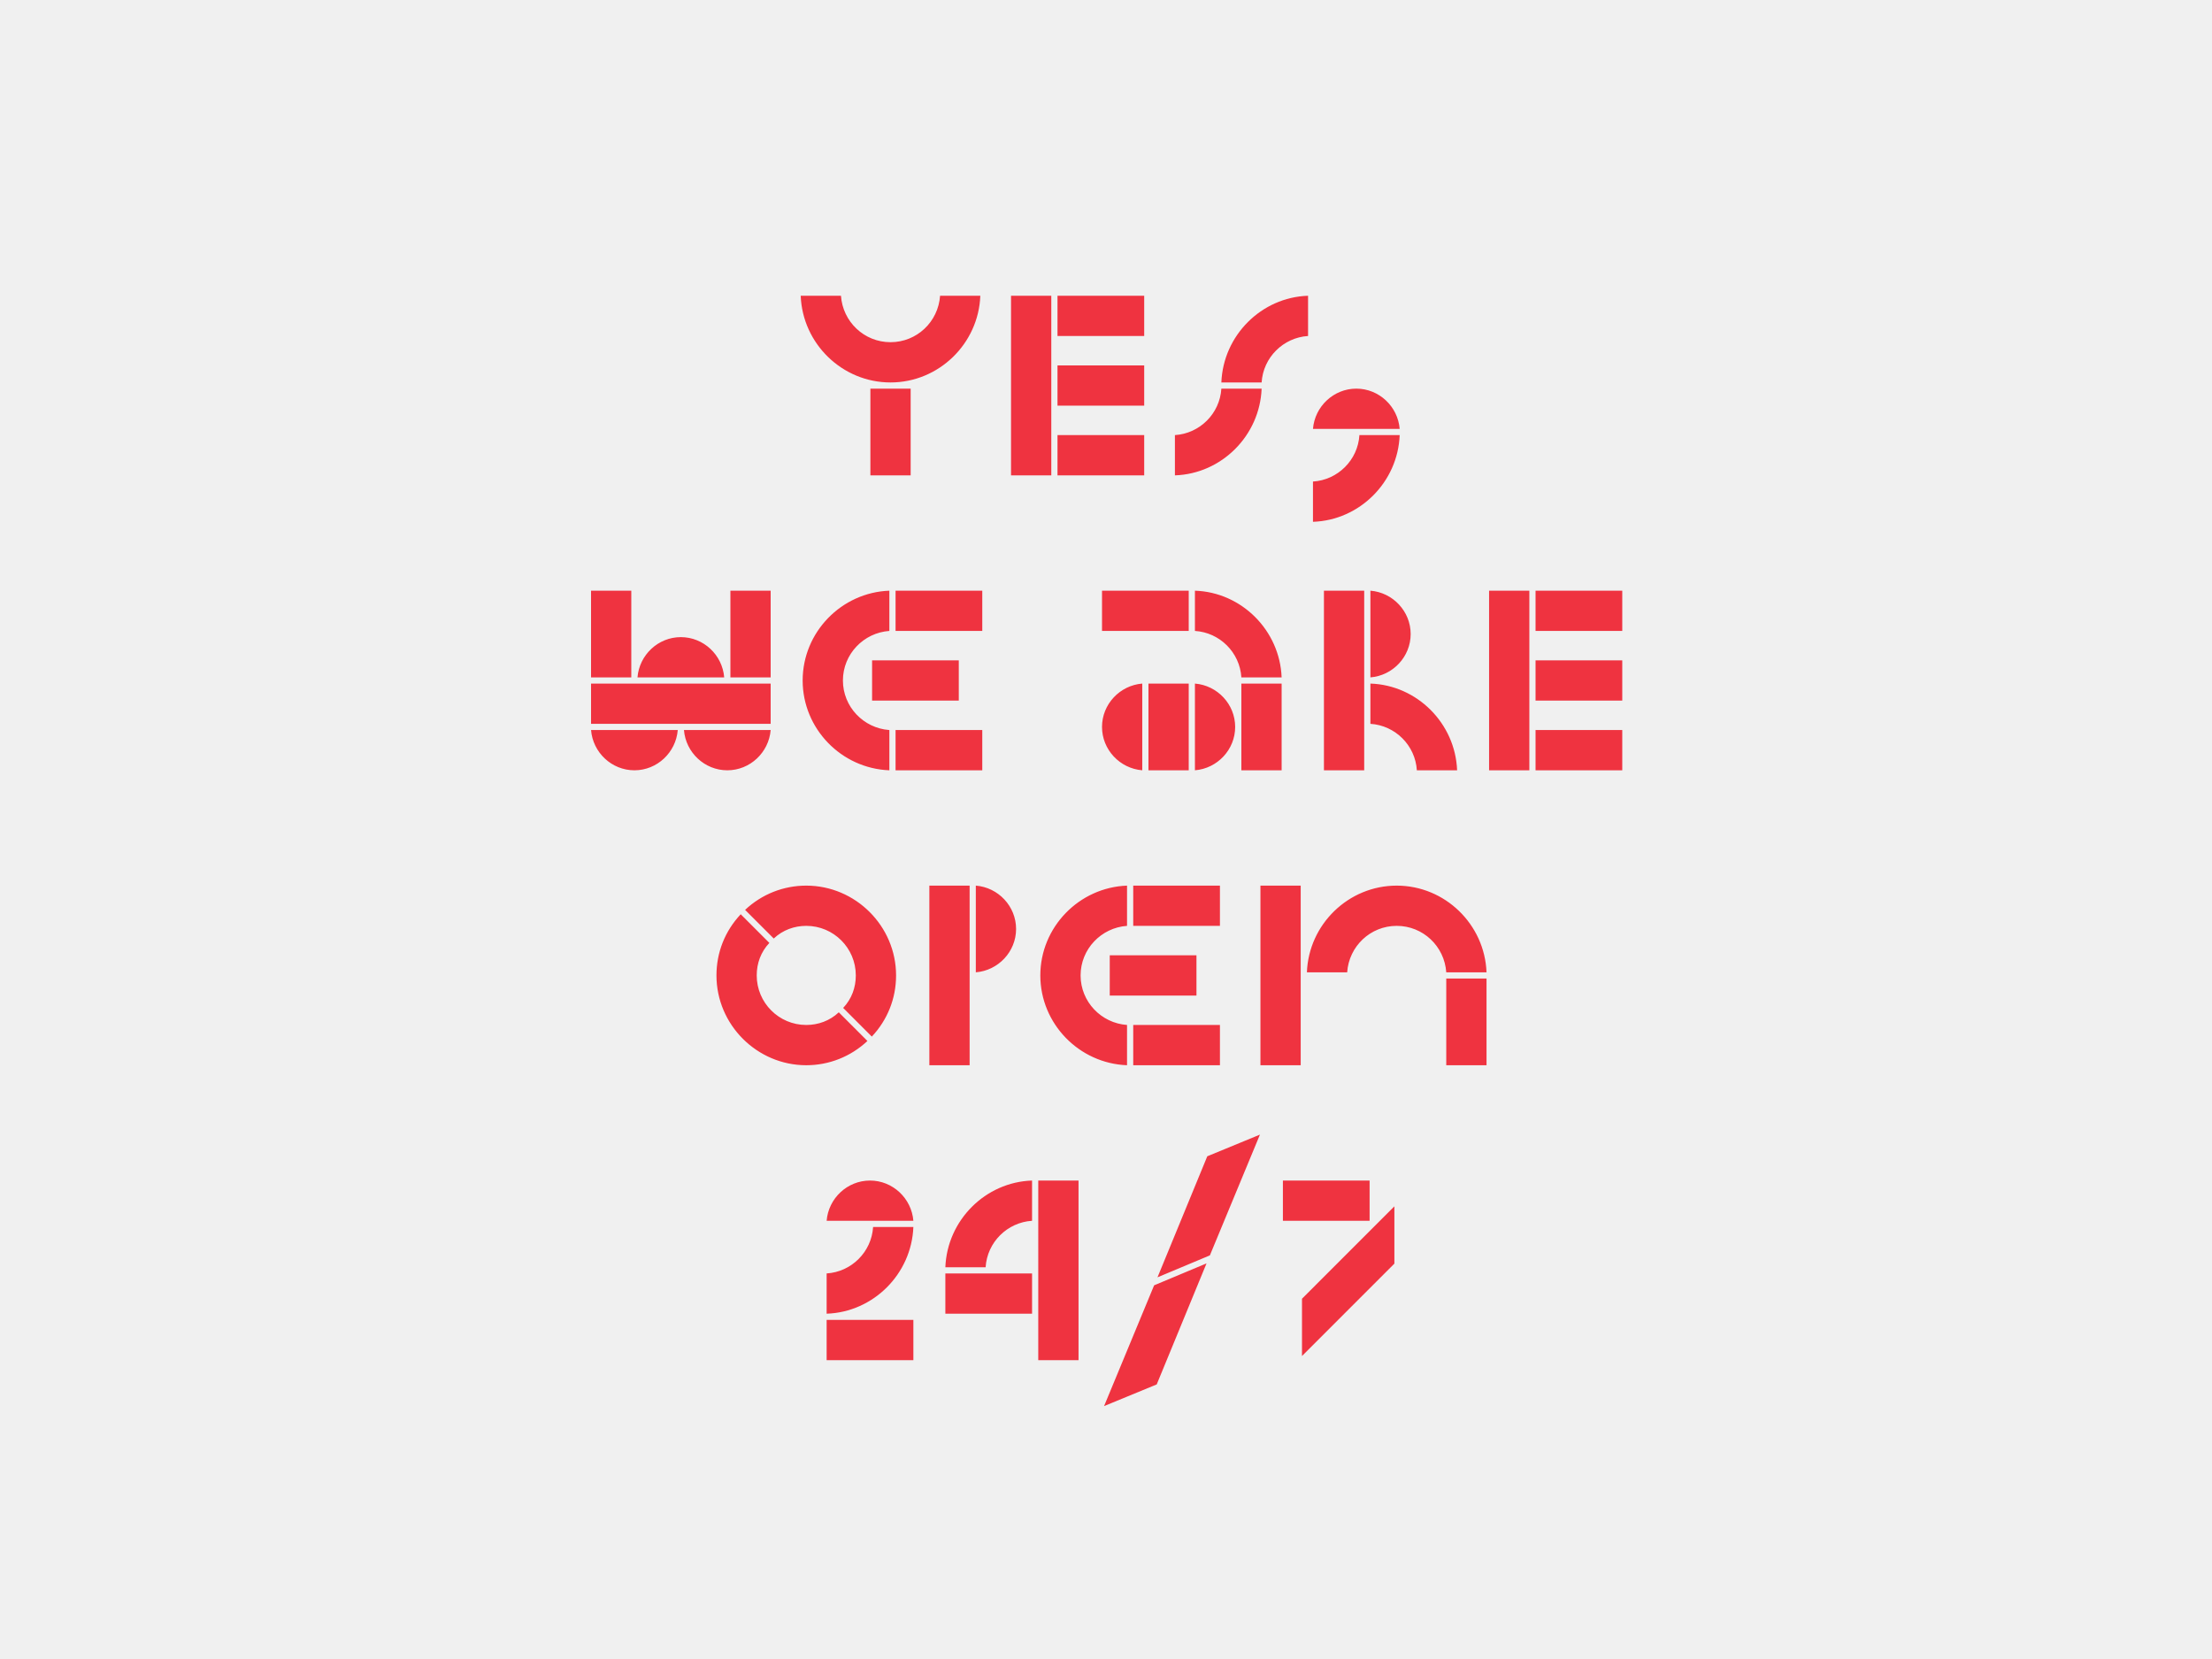
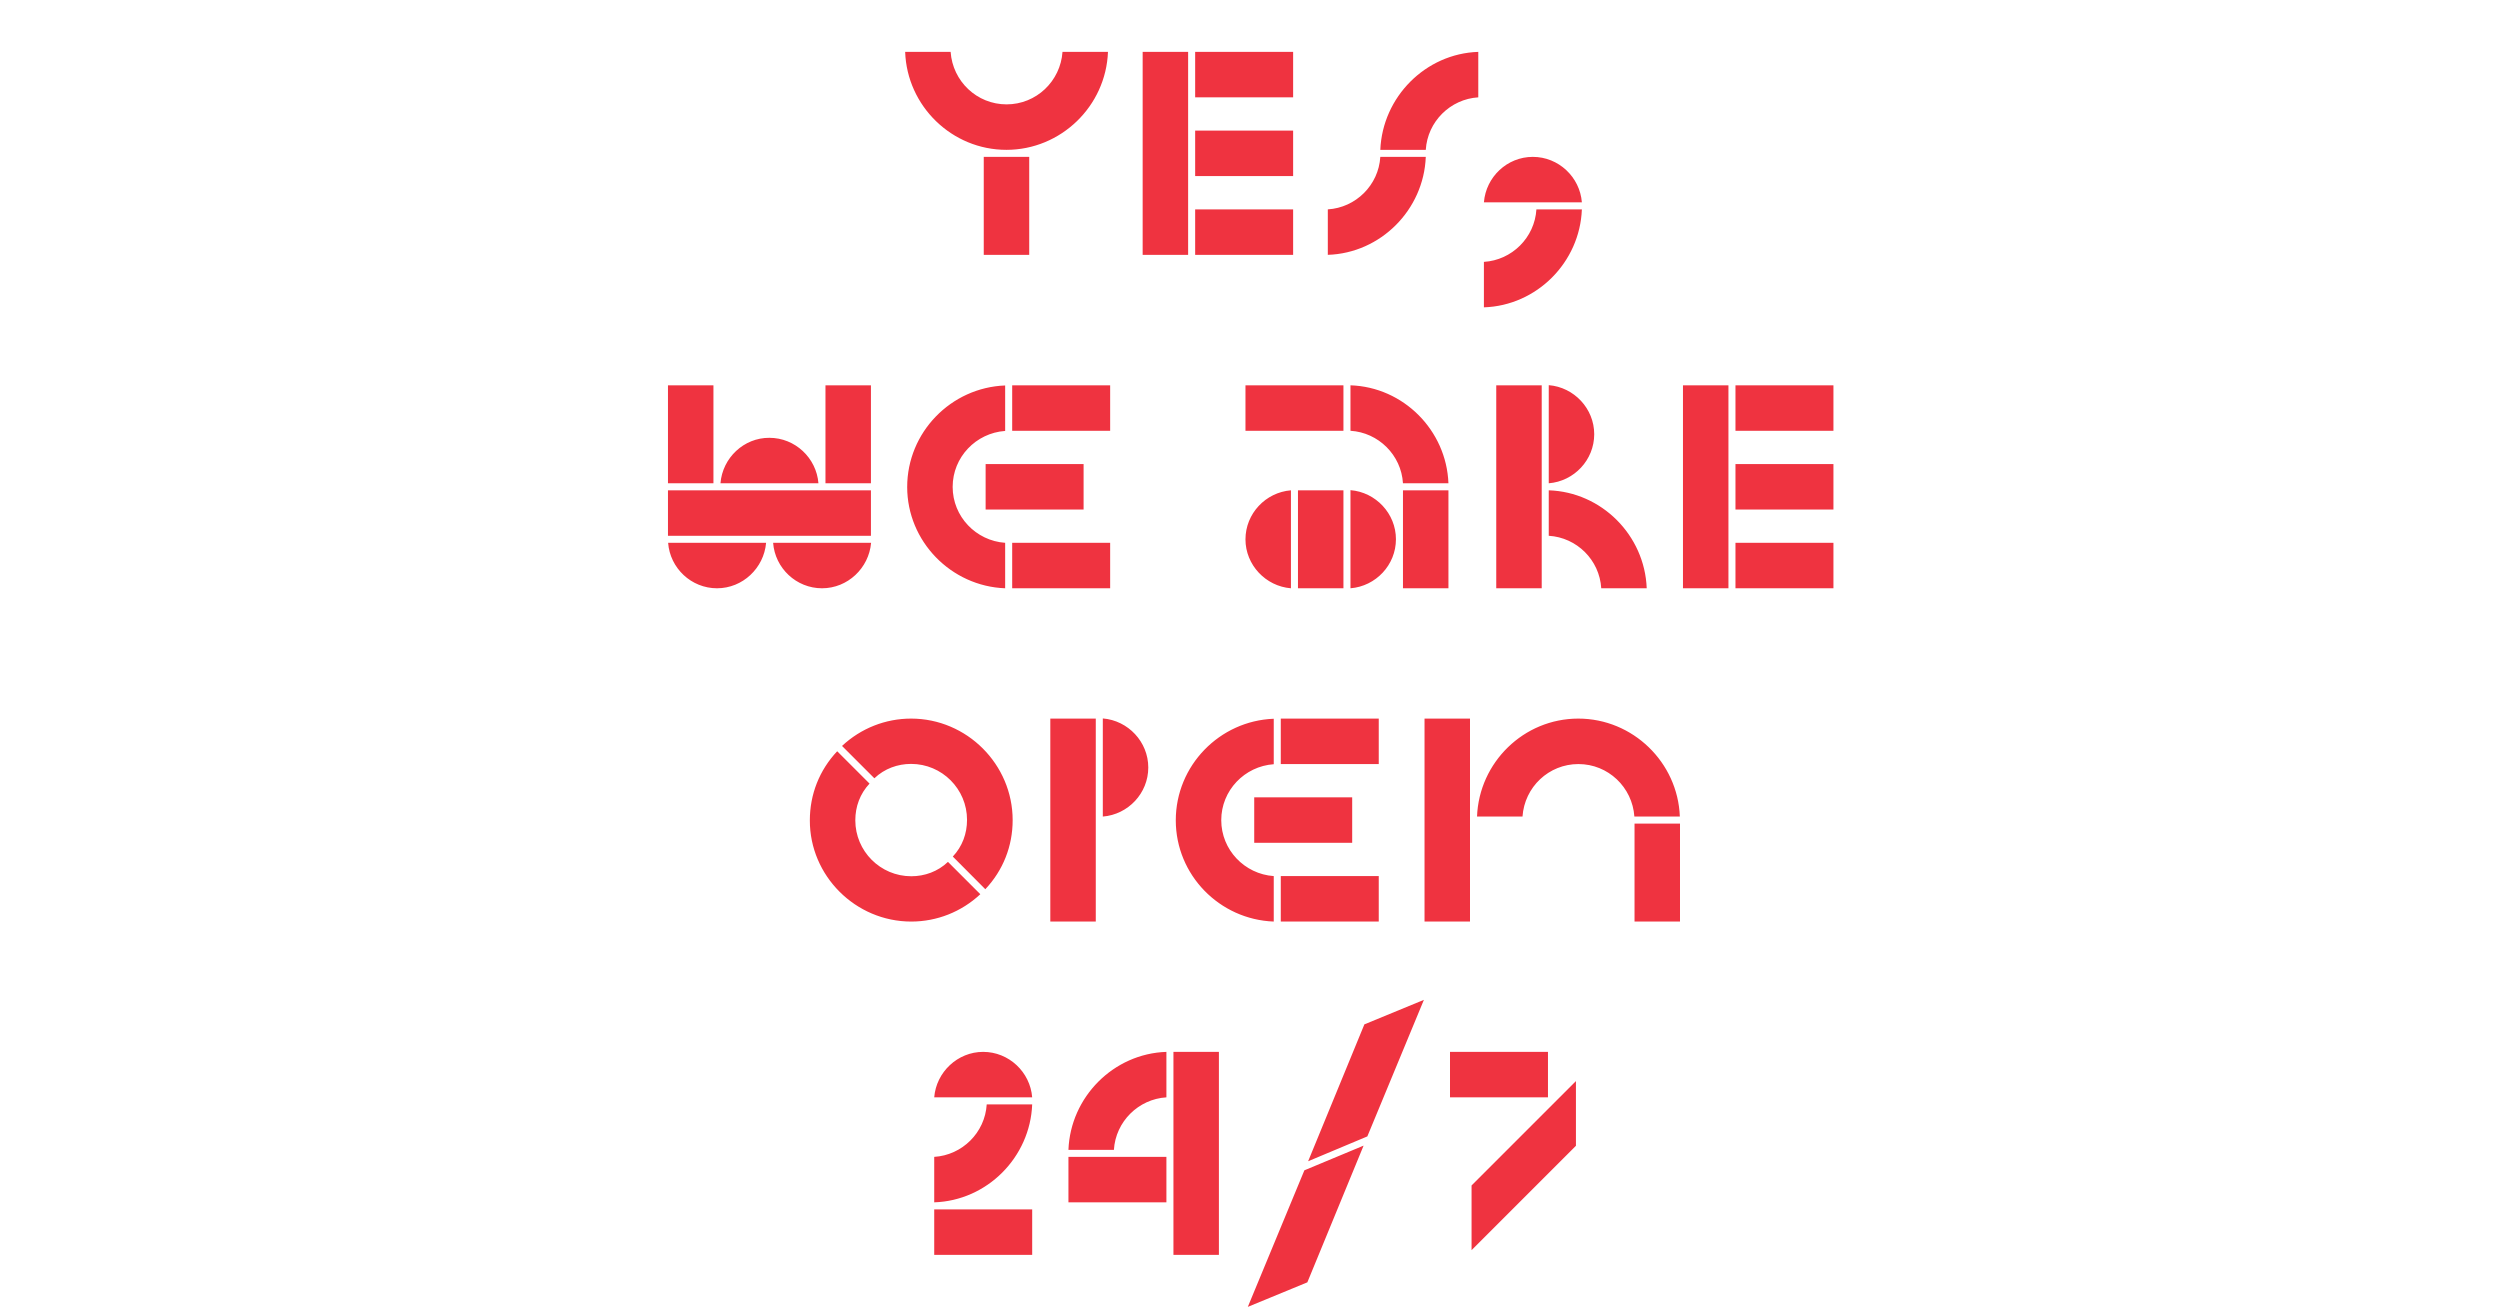
- <svg xmlns="http://www.w3.org/2000/svg" version="1.1" id="svg1" width="1600" height="1200" viewBox="0 0 1600 1200">
-   <defs id="defs1" />
+ <svg xmlns="http://www.w3.org/2000/svg" version="1.1" id="svg1" x="0px" y="0px" viewBox="0 0 1600 838.6" style="enable-background:new 0 0 1600 838.6;" xml:space="preserve">
+   <style type="text/css">
+ 	.st0{fill:#EF3340;}
+ </style>
  <g id="g1">
-     <path id="path1" d="M 0,9000 V 0 H 12000 V 9000 H 0" style="fill:#f0f0f0;fill-opacity:1;fill-rule:nonzero;stroke:none" transform="matrix(0.1333333,0,0,-0.1333333,0,1200)" />
-     <path id="path2" d="m 53.203,-52.08 c 26.18,0 47.742,-21 48.715,-47.039 H 80.086 c -0.984,14.133 -12.609,25.195 -26.883,25.195 -14.285,0 -25.898,-11.062 -26.883,-25.195 H 4.477 c 0.984,26.039 22.547,47.039 48.727,47.039 z M 42.282,-1.677 h 21.844 V -48.728 h -21.844 z m 76.295,0 h 21.844 V -99.119 h -21.844 z m 25.207,-75.609 h 47.039 v -21.832 h -47.039 z m 0,37.805 h 47.039 v -21.844 h -47.039 z m 0,37.805 h 47.039 V -23.521 h -47.039 z m 88.895,-50.402 h 21.844 c 0.844,-13.582 11.766,-24.363 25.195,-25.207 v -21.832 c -25.336,0.832 -46.055,21.551 -47.039,47.039 z m -25.195,50.402 c 25.336,-0.844 46.055,-21.563 47.039,-47.051 h -21.844 c -0.832,13.582 -11.754,24.363 -25.195,25.207 z m 74.895,-25.207 h 47.039 c -0.984,-12.176 -11.203,-21.844 -23.52,-21.844 -12.316,0 -22.535,9.668 -23.52,21.844 z m 0,50.402 c 25.336,-0.844 46.055,-21.562 47.039,-47.039 H 307.574 C 306.742,-9.939 295.82,0.842 282.378,1.674 Z m -391.641,84.404 h 21.832 V 60.883 h -21.832 z m 75.598,0 h 21.844 V 60.883 h -21.844 z m -50.402,0 h 47.039 c -0.973,-12.187 -11.191,-21.844 -23.52,-21.844 -12.316,0 -22.535,9.656 -23.52,21.844 z m -25.195,25.195 h 97.441 v -21.844 h -97.441 z m 23.52,25.207 c 12.316,0 22.535,-9.668 23.52,-21.844 h -47.039 c 0.973,12.176 11.191,21.844 23.52,21.844 z m 50.402,0 c 12.316,0 22.535,-9.668 23.52,-21.844 h -47.039 c 0.973,12.176 11.191,21.844 23.52,21.844 z m 87.914,0 V 136.481 C 38.57,135.497 27.378,123.883 27.378,109.598 c 0,-14.285 11.191,-25.898 25.195,-26.883 V 60.883 C 26.535,61.856 5.535,83.419 5.535,109.598 c 0,26.18 21,47.742 47.039,48.727 z M 55.937,82.715 H 102.976 V 60.883 H 55.937 Z M 43.199,120.52 H 90.238 V 98.676 H 43.199 Z m 12.738,37.805 H 102.976 V 136.481 H 55.937 Z M 167.936,82.715 h 47.039 V 60.883 h -47.039 z m 75.598,25.207 H 265.377 C 264.393,82.434 243.674,61.715 218.338,60.883 v 21.832 c 13.441,0.844 24.352,11.625 25.195,25.207 z m -53.766,50.402 v -47.051 c -12.176,0.984 -21.832,11.203 -21.832,23.531 0,12.316 9.656,22.535 21.832,23.52 z m 3.363,0 h 21.844 V 111.274 H 193.131 Z m 25.207,0 c 12.176,-0.984 21.832,-11.203 21.832,-23.52 0,-12.328 -9.656,-22.547 -21.832,-23.531 z m 25.195,0 h 21.844 v -47.051 h -21.844 z m 44.795,0 h 21.844 V 60.883 h -21.844 z m 25.207,-50.402 c 12.176,-0.984 21.844,-11.203 21.844,-23.52 0,-12.328 -9.668,-22.547 -21.844,-23.52 z m 25.195,50.402 h 21.844 c -0.984,-25.488 -21.703,-46.207 -47.039,-47.051 v 21.844 c 13.441,0.844 24.363,11.625 25.195,25.207 z m 39.19,0 h 21.844 V 60.883 h -21.844 z m 25.207,-75.609 h 47.039 V 60.883 h -47.039 z m 0,37.805 h 47.039 V 98.676 h -47.039 z m 0,37.805 h 47.039 V 136.481 H 403.128 Z M 43.055,302.785 c 8.543,-9.105 13.16,-20.73 13.16,-33.188 0,-26.742 -21.984,-48.715 -48.727,-48.715 -12.316,0 -24.082,4.617 -33.176,13.16 l 15.539,15.539 c 4.898,-4.629 11.203,-6.867 17.637,-6.867 14.848,0 26.883,12.047 26.883,26.883 0,6.586 -2.238,12.738 -6.855,17.637 z M 7.489,318.324 c 12.328,0 24.082,-4.629 33.188,-13.16 L 25.137,289.613 c -4.898,4.629 -11.203,6.867 -17.648,6.867 -14.836,0 -26.871,-12.047 -26.871,-26.883 0,-6.574 2.238,-12.738 6.855,-17.637 l -15.539,-15.539 c -8.543,9.094 -13.16,20.719 -13.16,33.176 0,26.742 21.973,48.727 48.715,48.727 z m 66.779,0 h 21.844 v -97.441 h -21.844 z m 25.207,-50.402 c 12.176,-0.984 21.844,-11.203 21.844,-23.52 0,-12.328 -9.668,-22.547 -21.844,-23.52 z m 82.034,50.402 v -21.844 c -14.004,-0.984 -25.195,-12.598 -25.195,-26.883 0,-14.285 11.191,-25.898 25.195,-26.883 v -21.832 c -26.039,0.973 -47.039,22.535 -47.039,48.715 0,26.18 21,47.742 47.039,48.727 z m 3.363,-75.609 h 47.039 v -21.832 h -47.039 z m -12.738,37.805 h 47.039 v -21.844 h -47.039 z m 12.738,37.805 h 47.039 v -21.844 h -47.039 z m 69.009,0 h 21.844 V 220.882 H 253.881 Z m 25.207,-50.402 h 21.844 c 0.973,-14.145 12.598,-25.207 26.871,-25.207 14.285,0 25.91,11.062 26.883,25.207 h 21.844 c -0.984,-26.039 -22.547,-47.039 -48.727,-47.039 -26.18,0 -47.742,21 -48.715,47.039 z m 75.598,50.402 h 21.844 V 271.273 H 354.686 Z M 18.545,402.713 h 47.051 c -0.984,-12.176 -11.203,-21.832 -23.52,-21.832 -12.328,0 -22.547,9.656 -23.531,21.832 z m 0,50.402 c 25.348,-0.844 46.066,-21.562 47.051,-47.039 H 43.752 C 42.909,419.659 31.987,430.44 18.545,431.272 Z m 0,25.207 H 65.596 V 456.479 H 18.545 Z m 64.403,-50.402 h 21.844 c 0.832,-13.582 11.754,-24.363 25.195,-25.207 v -21.832 c -25.336,0.832 -46.055,21.551 -47.039,47.039 z m 50.402,50.402 h 21.844 v -97.441 H 133.351 Z M 82.949,453.116 H 129.988 V 431.272 H 82.949 Z m 115.084,-19.734 28.418,-11.906 27.164,-65.52 -28.57,11.766 z m -28.98,69.855 28.559,-11.754 27.023,-65.66 -28.43,11.895 z m 97.011,-100.523 h 47.039 v -21.832 h -47.039 z m 10.359,73.359 50.121,-50.121 v -31.078 l -50.121,50.121 z m 0,0" style="fill:#ef3340;fill-opacity:1;fill-rule:nonzero;stroke:none" aria-label="Yes,&#10;wE are&#10;opEN&#10;24/7" transform="matrix(1.333333,0,0,1.333333,573.2027,346.08)" />
+     <path id="path2" class="st0" d="M644.1,95.9c34.9,0,63.7-28,65-62.7H680c-1.3,18.8-16.8,33.6-35.8,33.6c-19,0-34.5-14.8-35.8-33.6   h-29.1C580.5,67.9,609.2,95.9,644.1,95.9z M629.6,163.1h29.1v-62.7h-29.1V163.1z M731.3,163.1h29.1V33.2h-29.1V163.1z M764.9,62.3   h62.7V33.2h-62.7V62.3z M764.9,112.7h62.7V83.6h-62.7V112.7z M764.9,163.1h62.7V134h-62.7V163.1z M883.4,95.9h29.1   c1.1-18.1,15.7-32.5,33.6-33.6V33.2C912.4,34.3,884.8,62,883.4,95.9z M849.8,163.1c33.8-1.1,61.4-28.8,62.7-62.7h-29.1   c-1.1,18.1-15.7,32.5-33.6,33.6V163.1z M949.7,129.5h62.7c-1.3-16.2-14.9-29.1-31.4-29.1S951,113.3,949.7,129.5z M949.7,196.7   c33.8-1.1,61.4-28.8,62.7-62.7h-29.1c-1.1,18.1-15.7,32.5-33.6,33.6V196.7z M427.5,309.3h29.1v-62.7h-29.1V309.3z M528.3,309.3   h29.1v-62.7h-29.1V309.3z M461.1,309.3h62.7c-1.3-16.2-14.9-29.1-31.4-29.1C476.1,280.1,462.4,293,461.1,309.3z M427.5,342.9h129.9   v-29.1H427.5V342.9z M458.9,376.5c16.4,0,30-12.9,31.4-29.1h-62.7C428.8,363.6,442.4,376.5,458.9,376.5z M526.1,376.5   c16.4,0,30-12.9,31.4-29.1h-62.7C496,363.6,509.6,376.5,526.1,376.5z M643.3,376.5v-29.1c-18.7-1.3-33.6-16.8-33.6-35.8   c0-19,14.9-34.5,33.6-35.8v-29.1c-34.7,1.3-62.7,30-62.7,65C580.6,346.4,608.6,375.2,643.3,376.5L643.3,376.5z M647.8,275.7h62.7   v-29.1h-62.7V275.7z M630.8,326.1h62.7v-29.1h-62.7V326.1z M647.8,376.5h62.7v-29.1h-62.7V376.5z M797.1,275.7h62.7v-29.1h-62.7   V275.7z M897.9,309.3H927c-1.3-34-28.9-61.6-62.7-62.7v29.1C882.2,276.8,896.8,291.2,897.9,309.3z M826.2,376.5v-62.7   c-16.2,1.3-29.1,14.9-29.1,31.4C797.1,361.5,810,375.2,826.2,376.5L826.2,376.5z M830.7,376.5h29.1v-62.7h-29.1V376.5z    M864.3,376.5c16.2-1.3,29.1-14.9,29.1-31.4c0-16.4-12.9-30.1-29.1-31.4V376.5z M897.9,376.5H927v-62.7h-29.1V376.5z M957.6,376.5   h29.1V246.6h-29.1V376.5z M991.2,309.3c16.2-1.3,29.1-14.9,29.1-31.4c0-16.4-12.9-30.1-29.1-31.4V309.3z M1024.8,376.5h29.1   c-1.3-34-28.9-61.6-62.7-62.7v29.1C1009.2,344,1023.7,358.4,1024.8,376.5L1024.8,376.5z M1077.1,376.5h29.1V246.6h-29.1V376.5z    M1110.7,275.7h62.7v-29.1h-62.7V275.7z M1110.7,326.1h62.7v-29.1h-62.7V326.1z M1110.7,376.5h62.7v-29.1h-62.7V376.5z    M630.6,569.1c11.4-12.1,17.5-27.6,17.5-44.2c0-35.7-29.3-65-65-65c-16.4,0-32.1,6.2-44.2,17.5l20.7,20.7   c6.5-6.2,14.9-9.2,23.5-9.2c19.8,0,35.8,16.1,35.8,35.8c0,8.8-3,17-9.1,23.5L630.6,569.1z M583.2,589.8c16.4,0,32.1-6.2,44.2-17.5   l-20.7-20.7c-6.5,6.2-14.9,9.2-23.5,9.2c-19.8,0-35.8-16.1-35.8-35.8c0-8.8,3-17,9.1-23.5l-20.7-20.7   c-11.4,12.1-17.5,27.6-17.5,44.2C518.2,560.5,547.5,589.8,583.2,589.8z M672.2,589.8h29.1V459.9h-29.1V589.8z M705.8,522.6   c16.2-1.3,29.1-14.9,29.1-31.4c0-16.4-12.9-30.1-29.1-31.4V522.6z M815.2,589.8v-29.1c-18.7-1.3-33.6-16.8-33.6-35.8   c0-19,14.9-34.5,33.6-35.8v-29.1c-34.7,1.3-62.7,30-62.7,65S780.5,588.5,815.2,589.8z M819.7,489h62.7v-29.1h-62.7V489z    M802.7,539.4h62.7v-29.1h-62.7V539.4z M819.7,589.8h62.7v-29.1h-62.7V589.8z M911.7,589.8h29.1V459.9h-29.1V589.8z M945.3,522.6   h29.1c1.3-18.9,16.8-33.6,35.8-33.6c19,0,34.5,14.8,35.8,33.6h29.1c-1.3-34.7-30.1-62.7-65-62.7S946.6,487.9,945.3,522.6z    M1046.1,589.8h29.1v-62.7h-29.1V589.8z M597.9,702.3h62.7c-1.3-16.2-14.9-29.1-31.4-29.1C612.9,673.2,599.2,686.1,597.9,702.3z    M597.9,769.5c33.8-1.1,61.4-28.8,62.7-62.7h-29.1c-1.1,18.1-15.7,32.5-33.6,33.6V769.5z M597.9,803.1h62.7V774h-62.7V803.1z    M683.8,735.9h29.1c1.1-18.1,15.7-32.5,33.6-33.6v-29.1C712.7,674.3,685.1,702,683.8,735.9L683.8,735.9z M751,803.1h29.1V673.2H751   V803.1z M683.8,769.5h62.7v-29.1h-62.7V769.5z M837.2,743.2l37.9-15.9l36.2-87.4l-38.1,15.7L837.2,743.2z M798.6,836.4l38.1-15.7   l36-87.5L834.8,749L798.6,836.4z M928,702.3h62.7v-29.1H928V702.3z M941.8,800.1l66.8-66.8v-41.4l-66.8,66.8V800.1z" />
  </g>
</svg>
